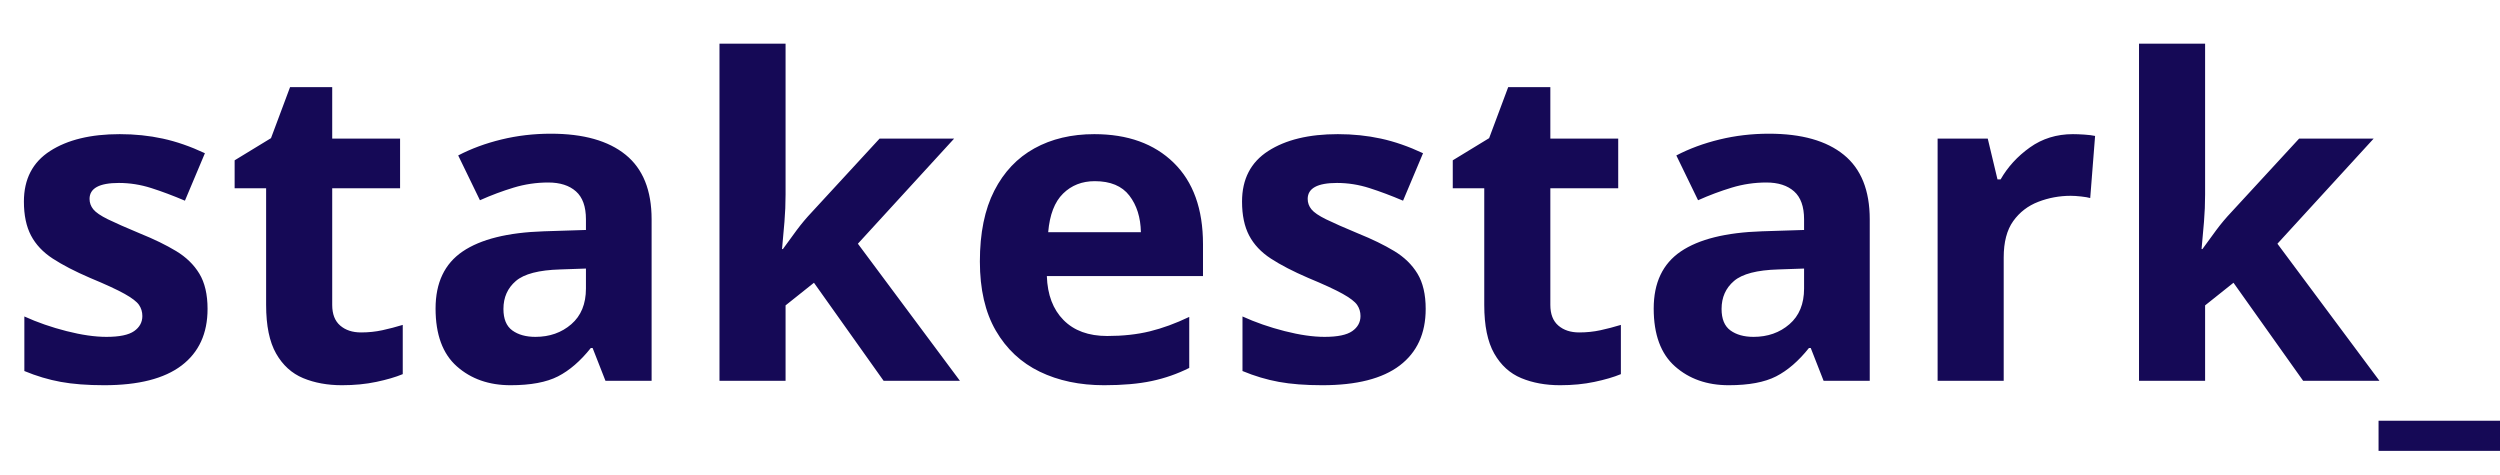
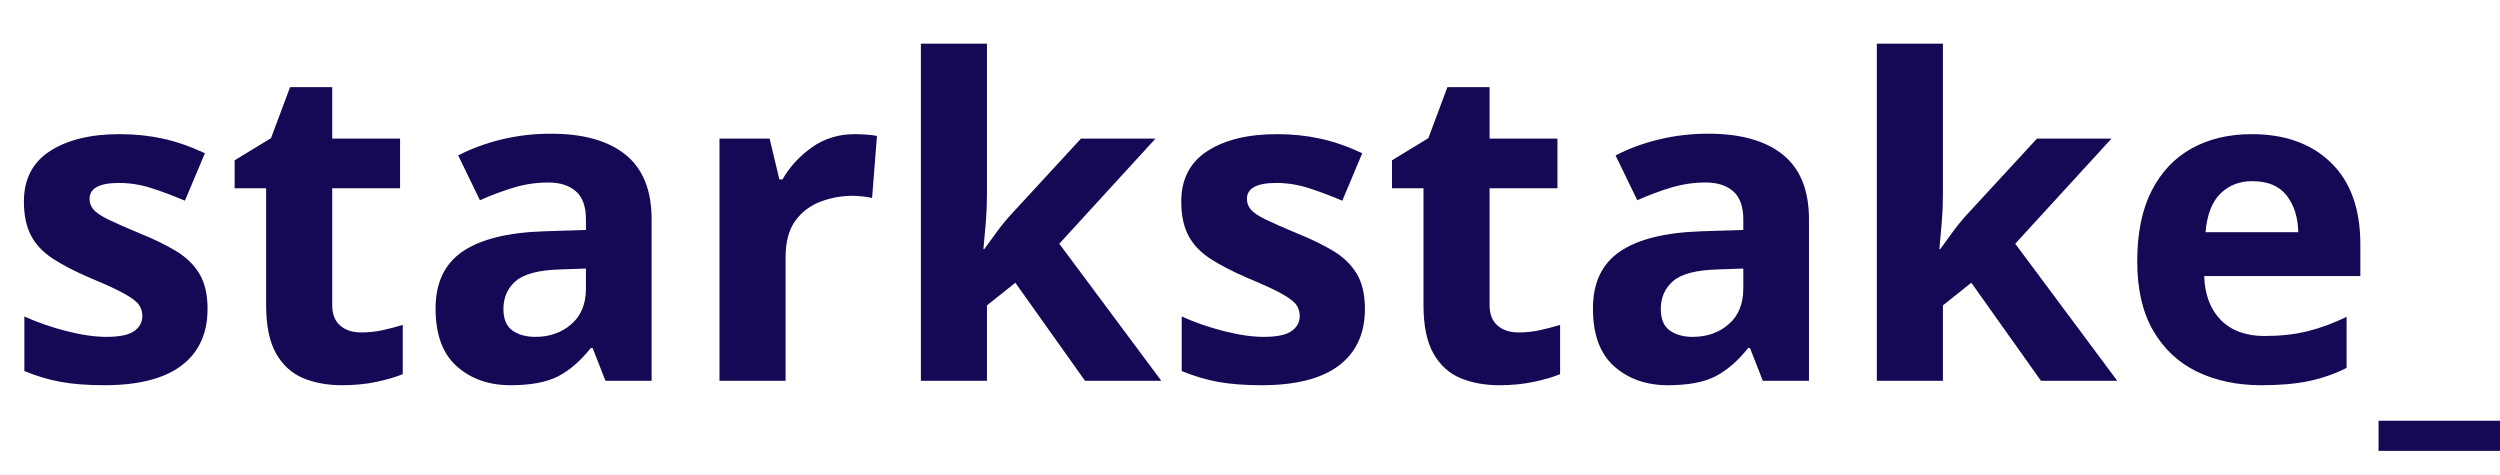
<svg xmlns="http://www.w3.org/2000/svg" id="Layer_1" data-name="Layer 1" viewBox="0 0 1931.57 366.84">
  <defs>
    <style>.cls-1{font-size:342.74px;fill:#150956;font-family:Adolfine-Bold, Adolfine;font-weight:700;}</style>
  </defs>
-   <text class="cls-1" transform="translate(3.05 294.21)">stakestark_</text>
+   <text class="cls-1" transform="translate(3.05 294.21)">starkstake_</text>
</svg>
